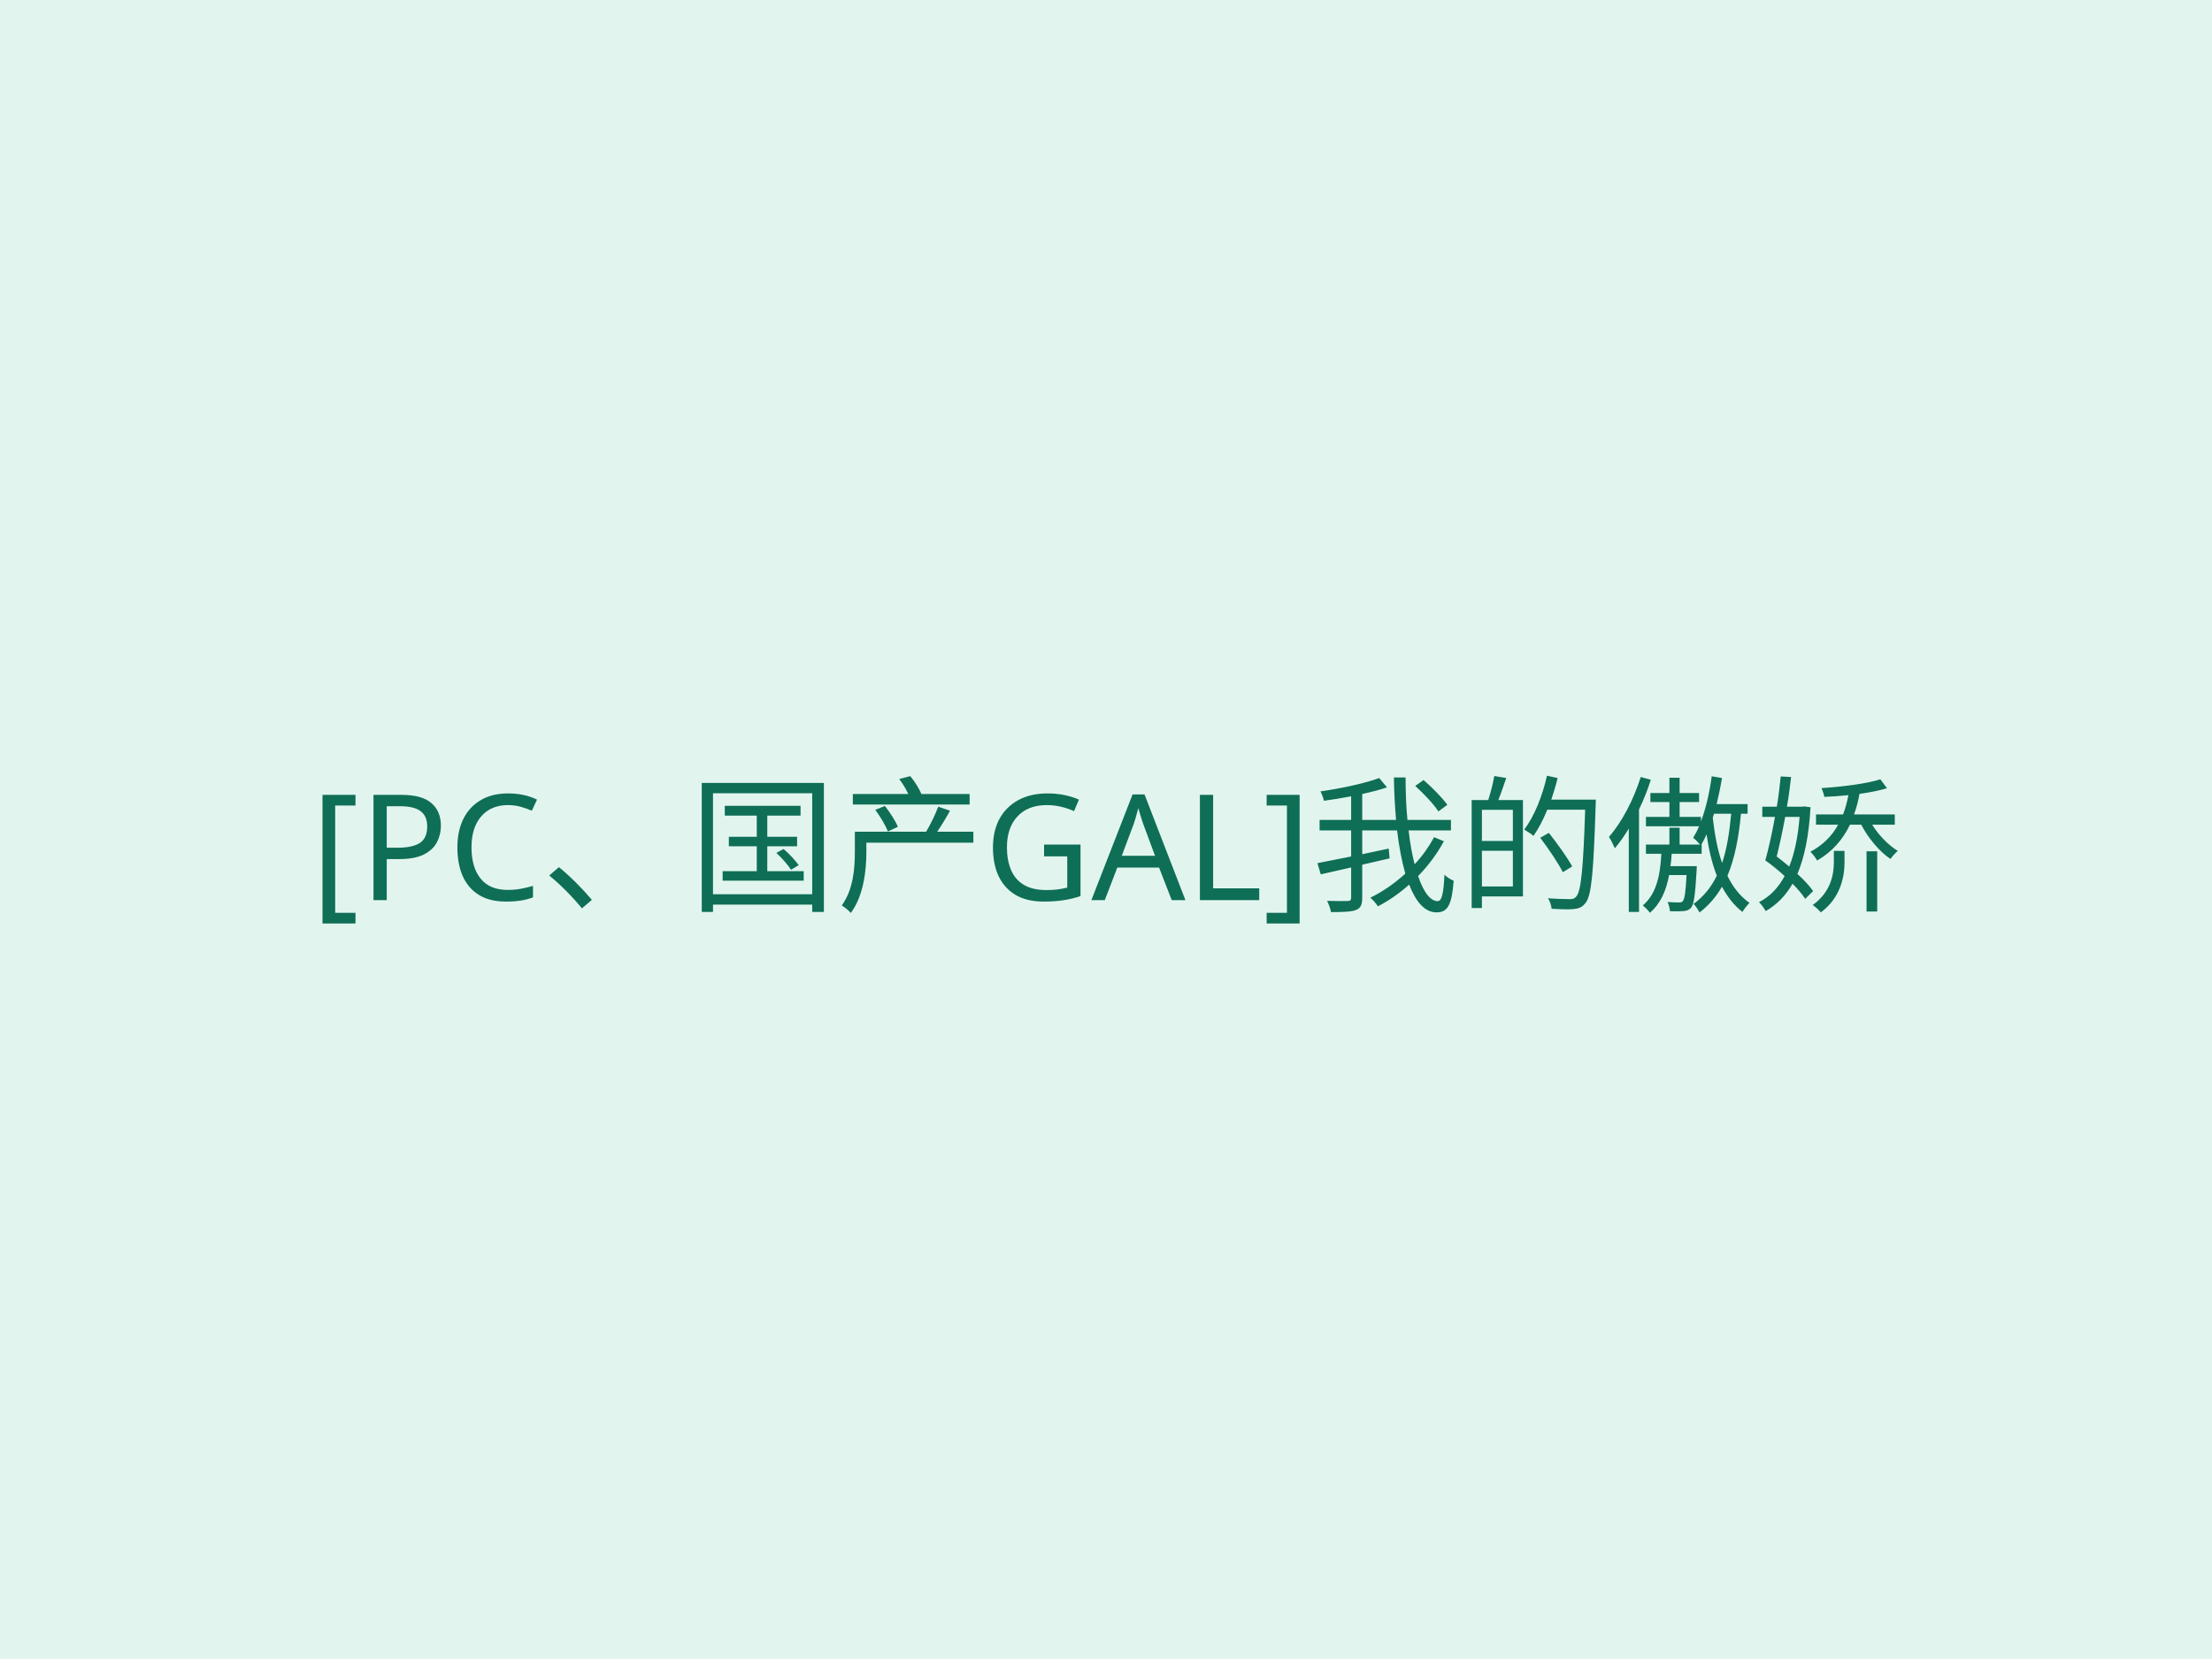
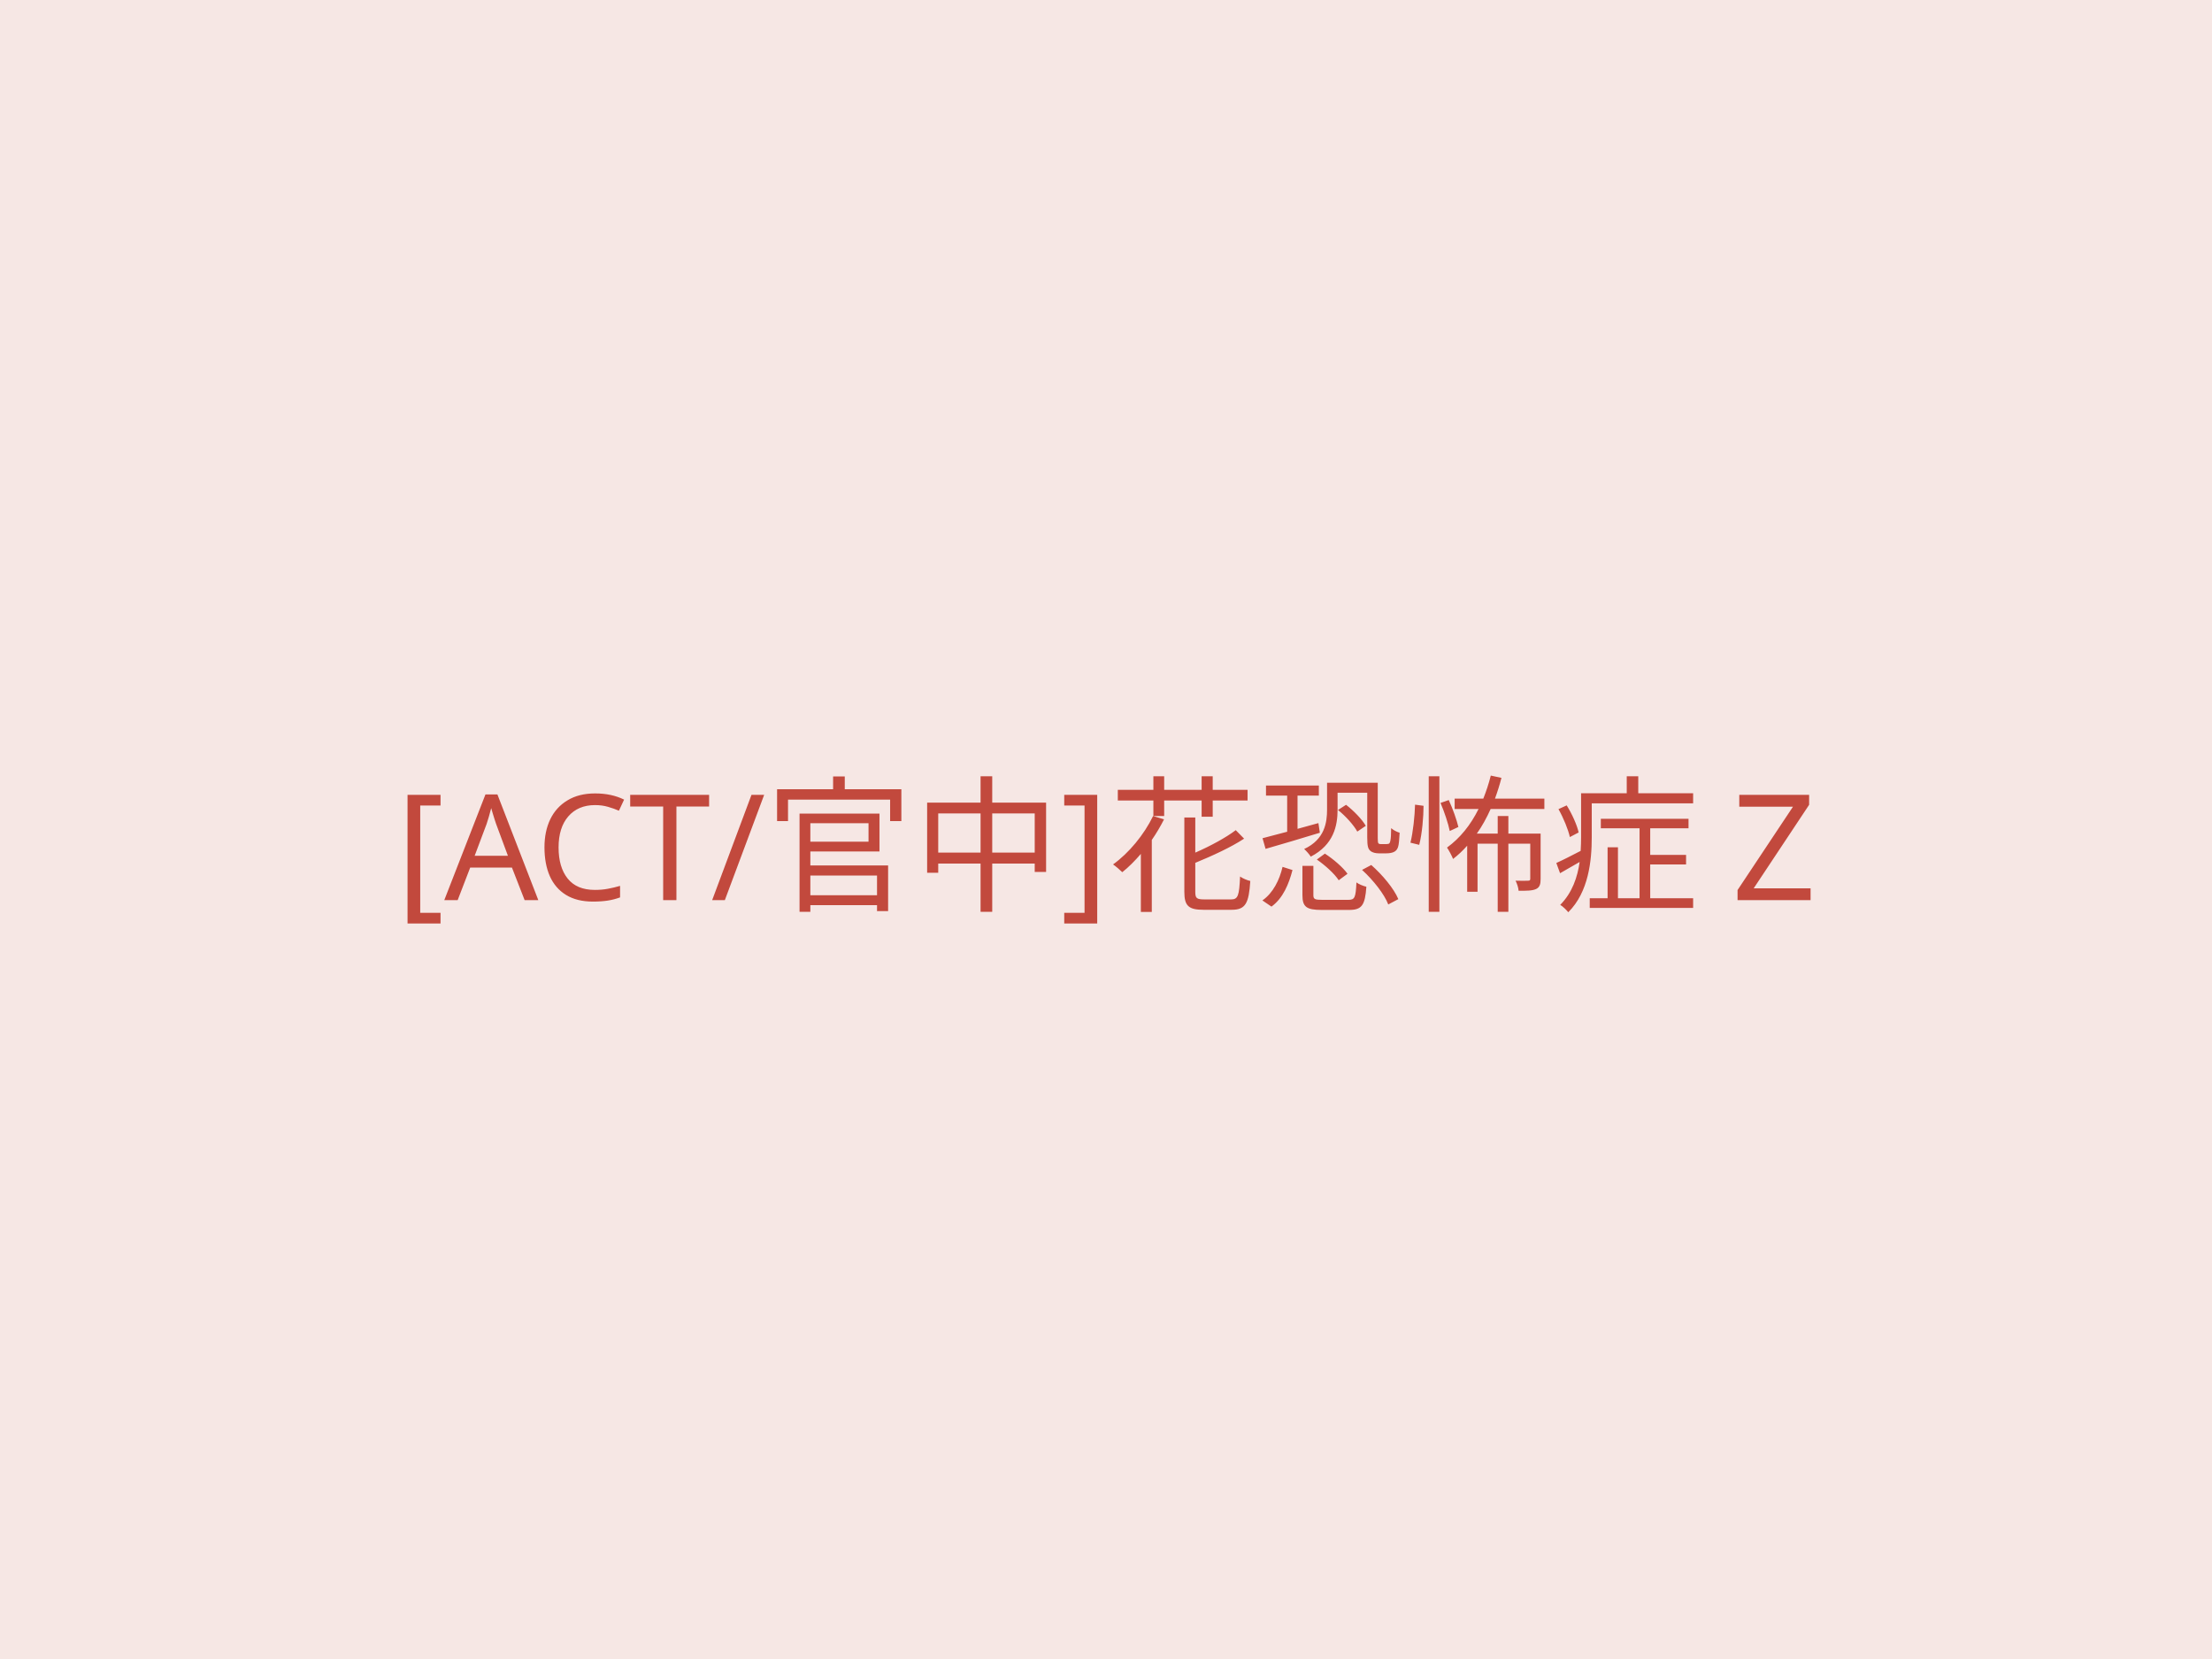
<svg xmlns="http://www.w3.org/2000/svg" width="240" height="180" viewBox="0 0 240 180">
-   <rect width="240" height="180" fill="#e1f5ee" />
-   <text x="120" y="90" text-anchor="middle" dominant-baseline="central" font-family="sans-serif" font-size="16" fill="#0f6e56">[PC、国产GAL]我的傲娇</text>
+   <rect width="240" height="180" fill="#f6e7e4" />
+   <text x="120" y="90" text-anchor="middle" dominant-baseline="central" font-family="sans-serif" font-size="16" fill="#c2493d">[ACT/官中]花恐怖症 Z</text>
</svg>
